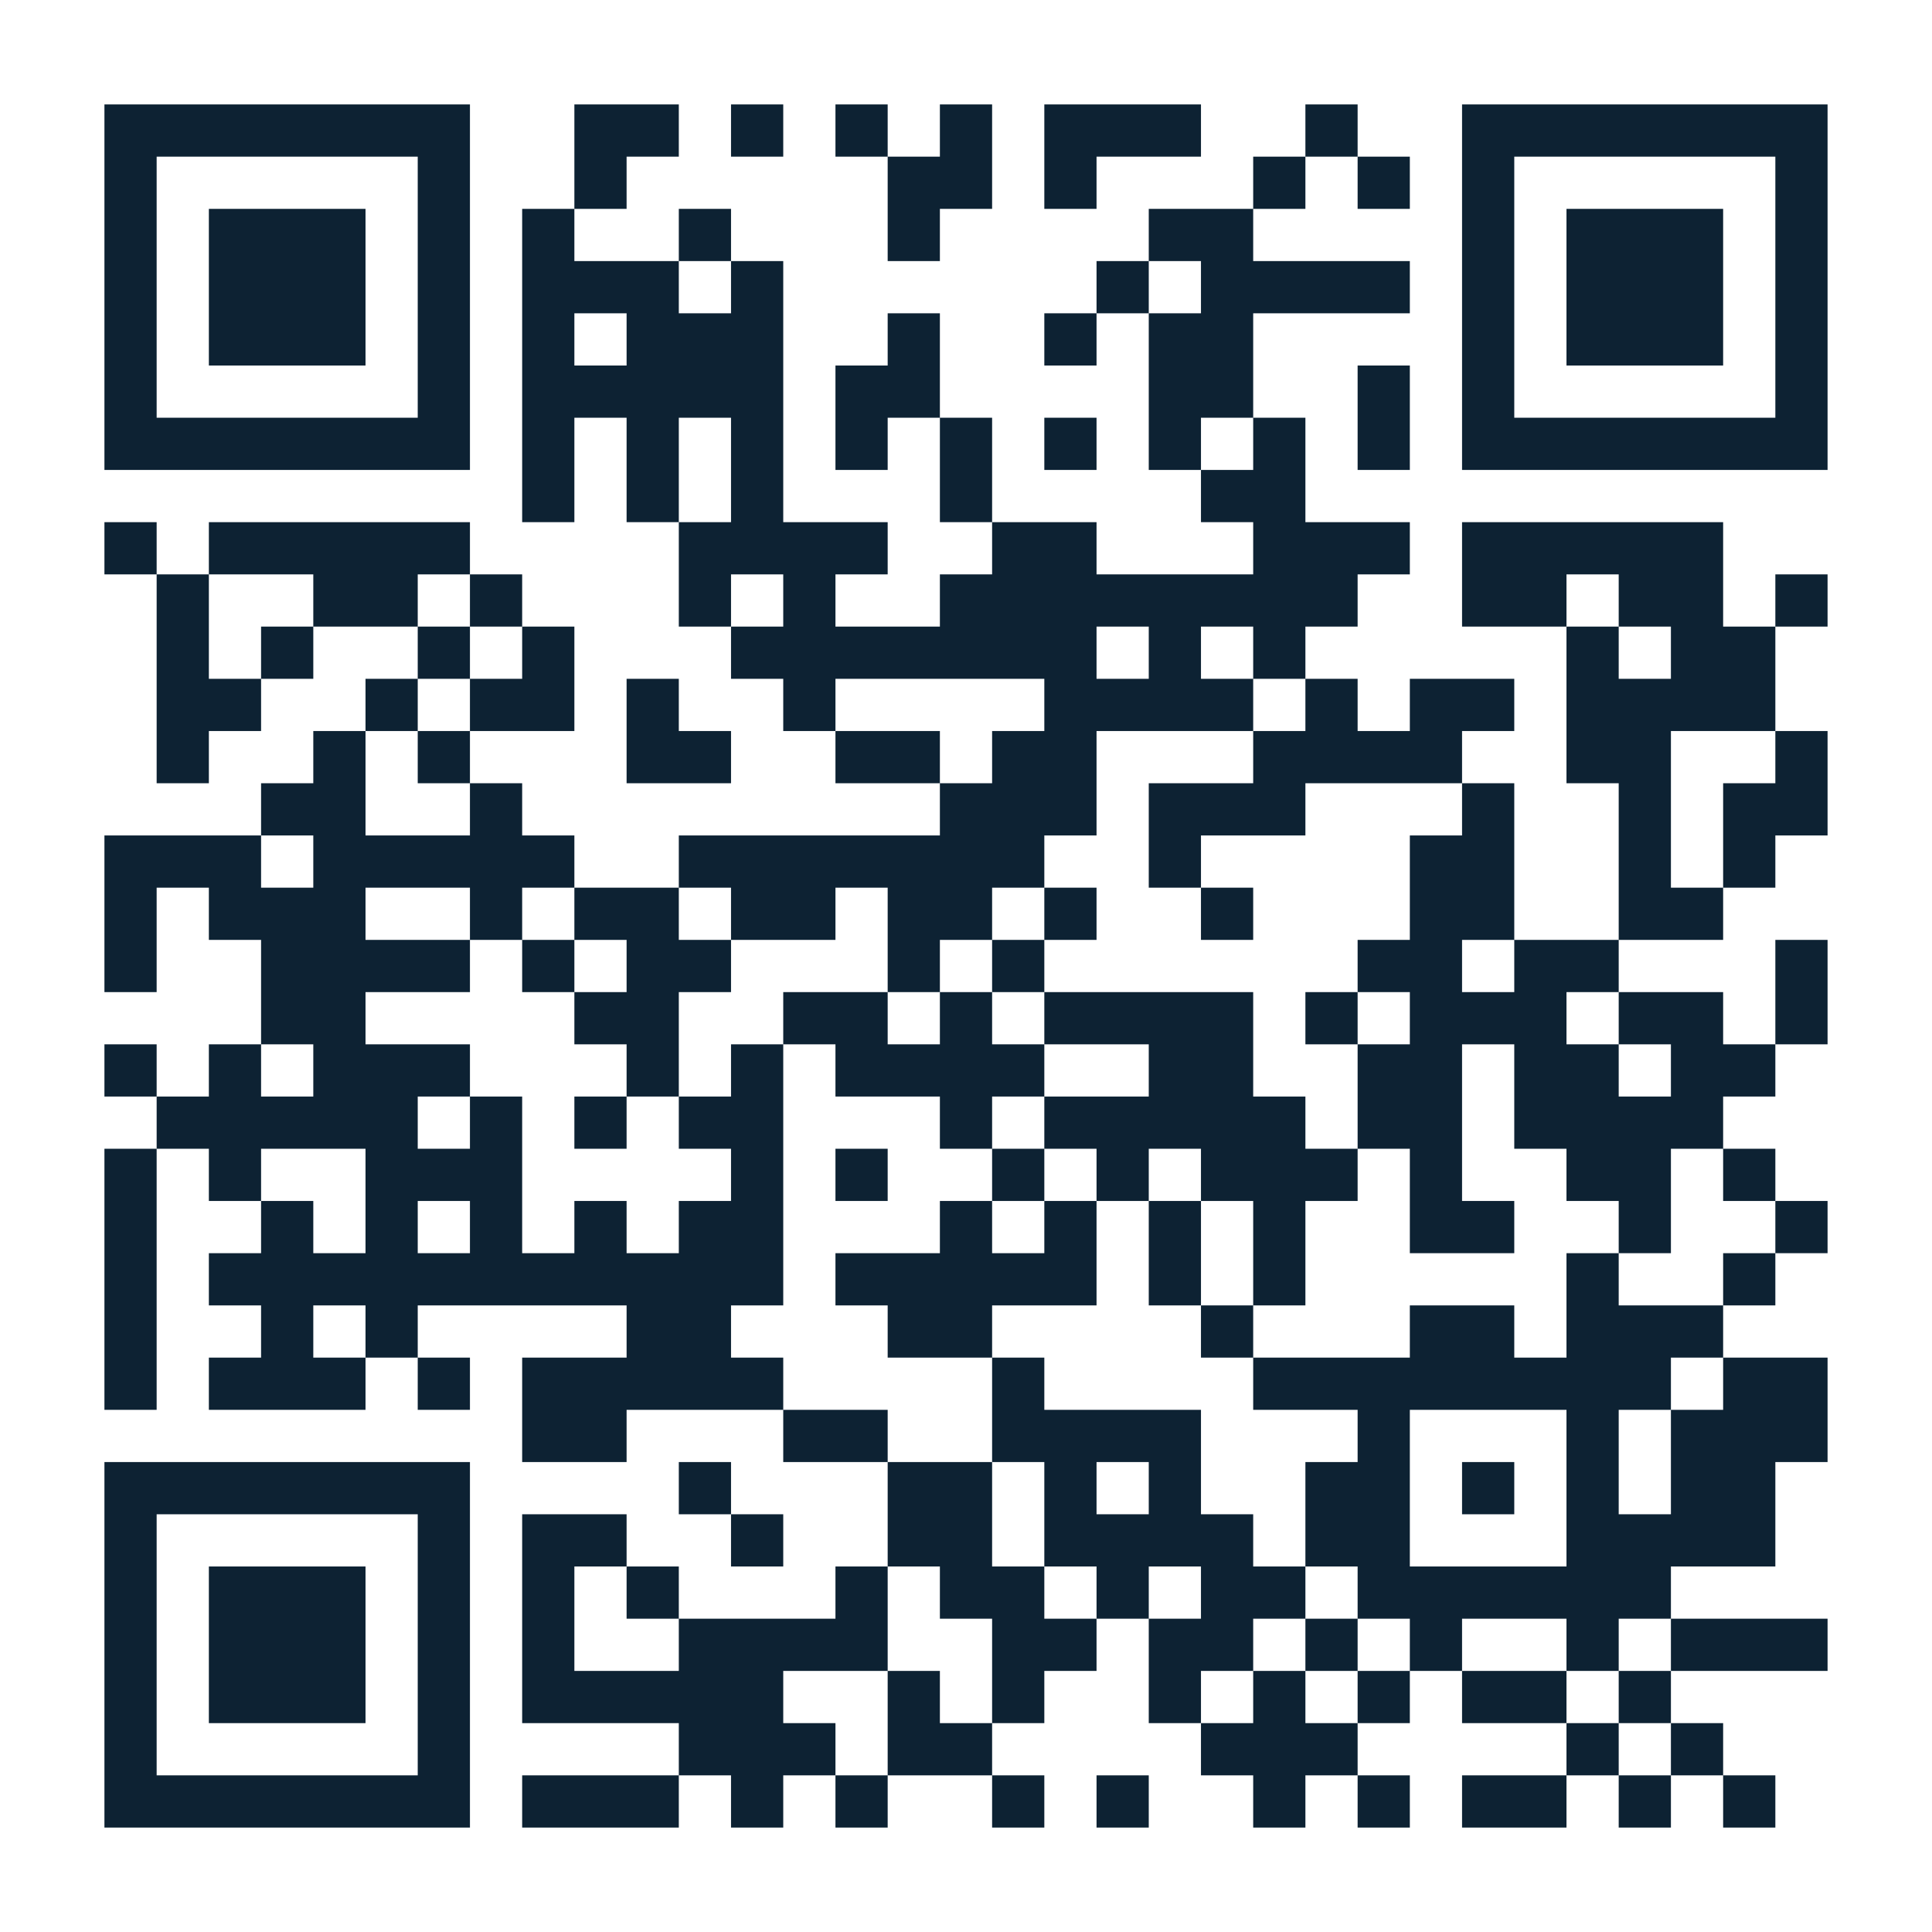
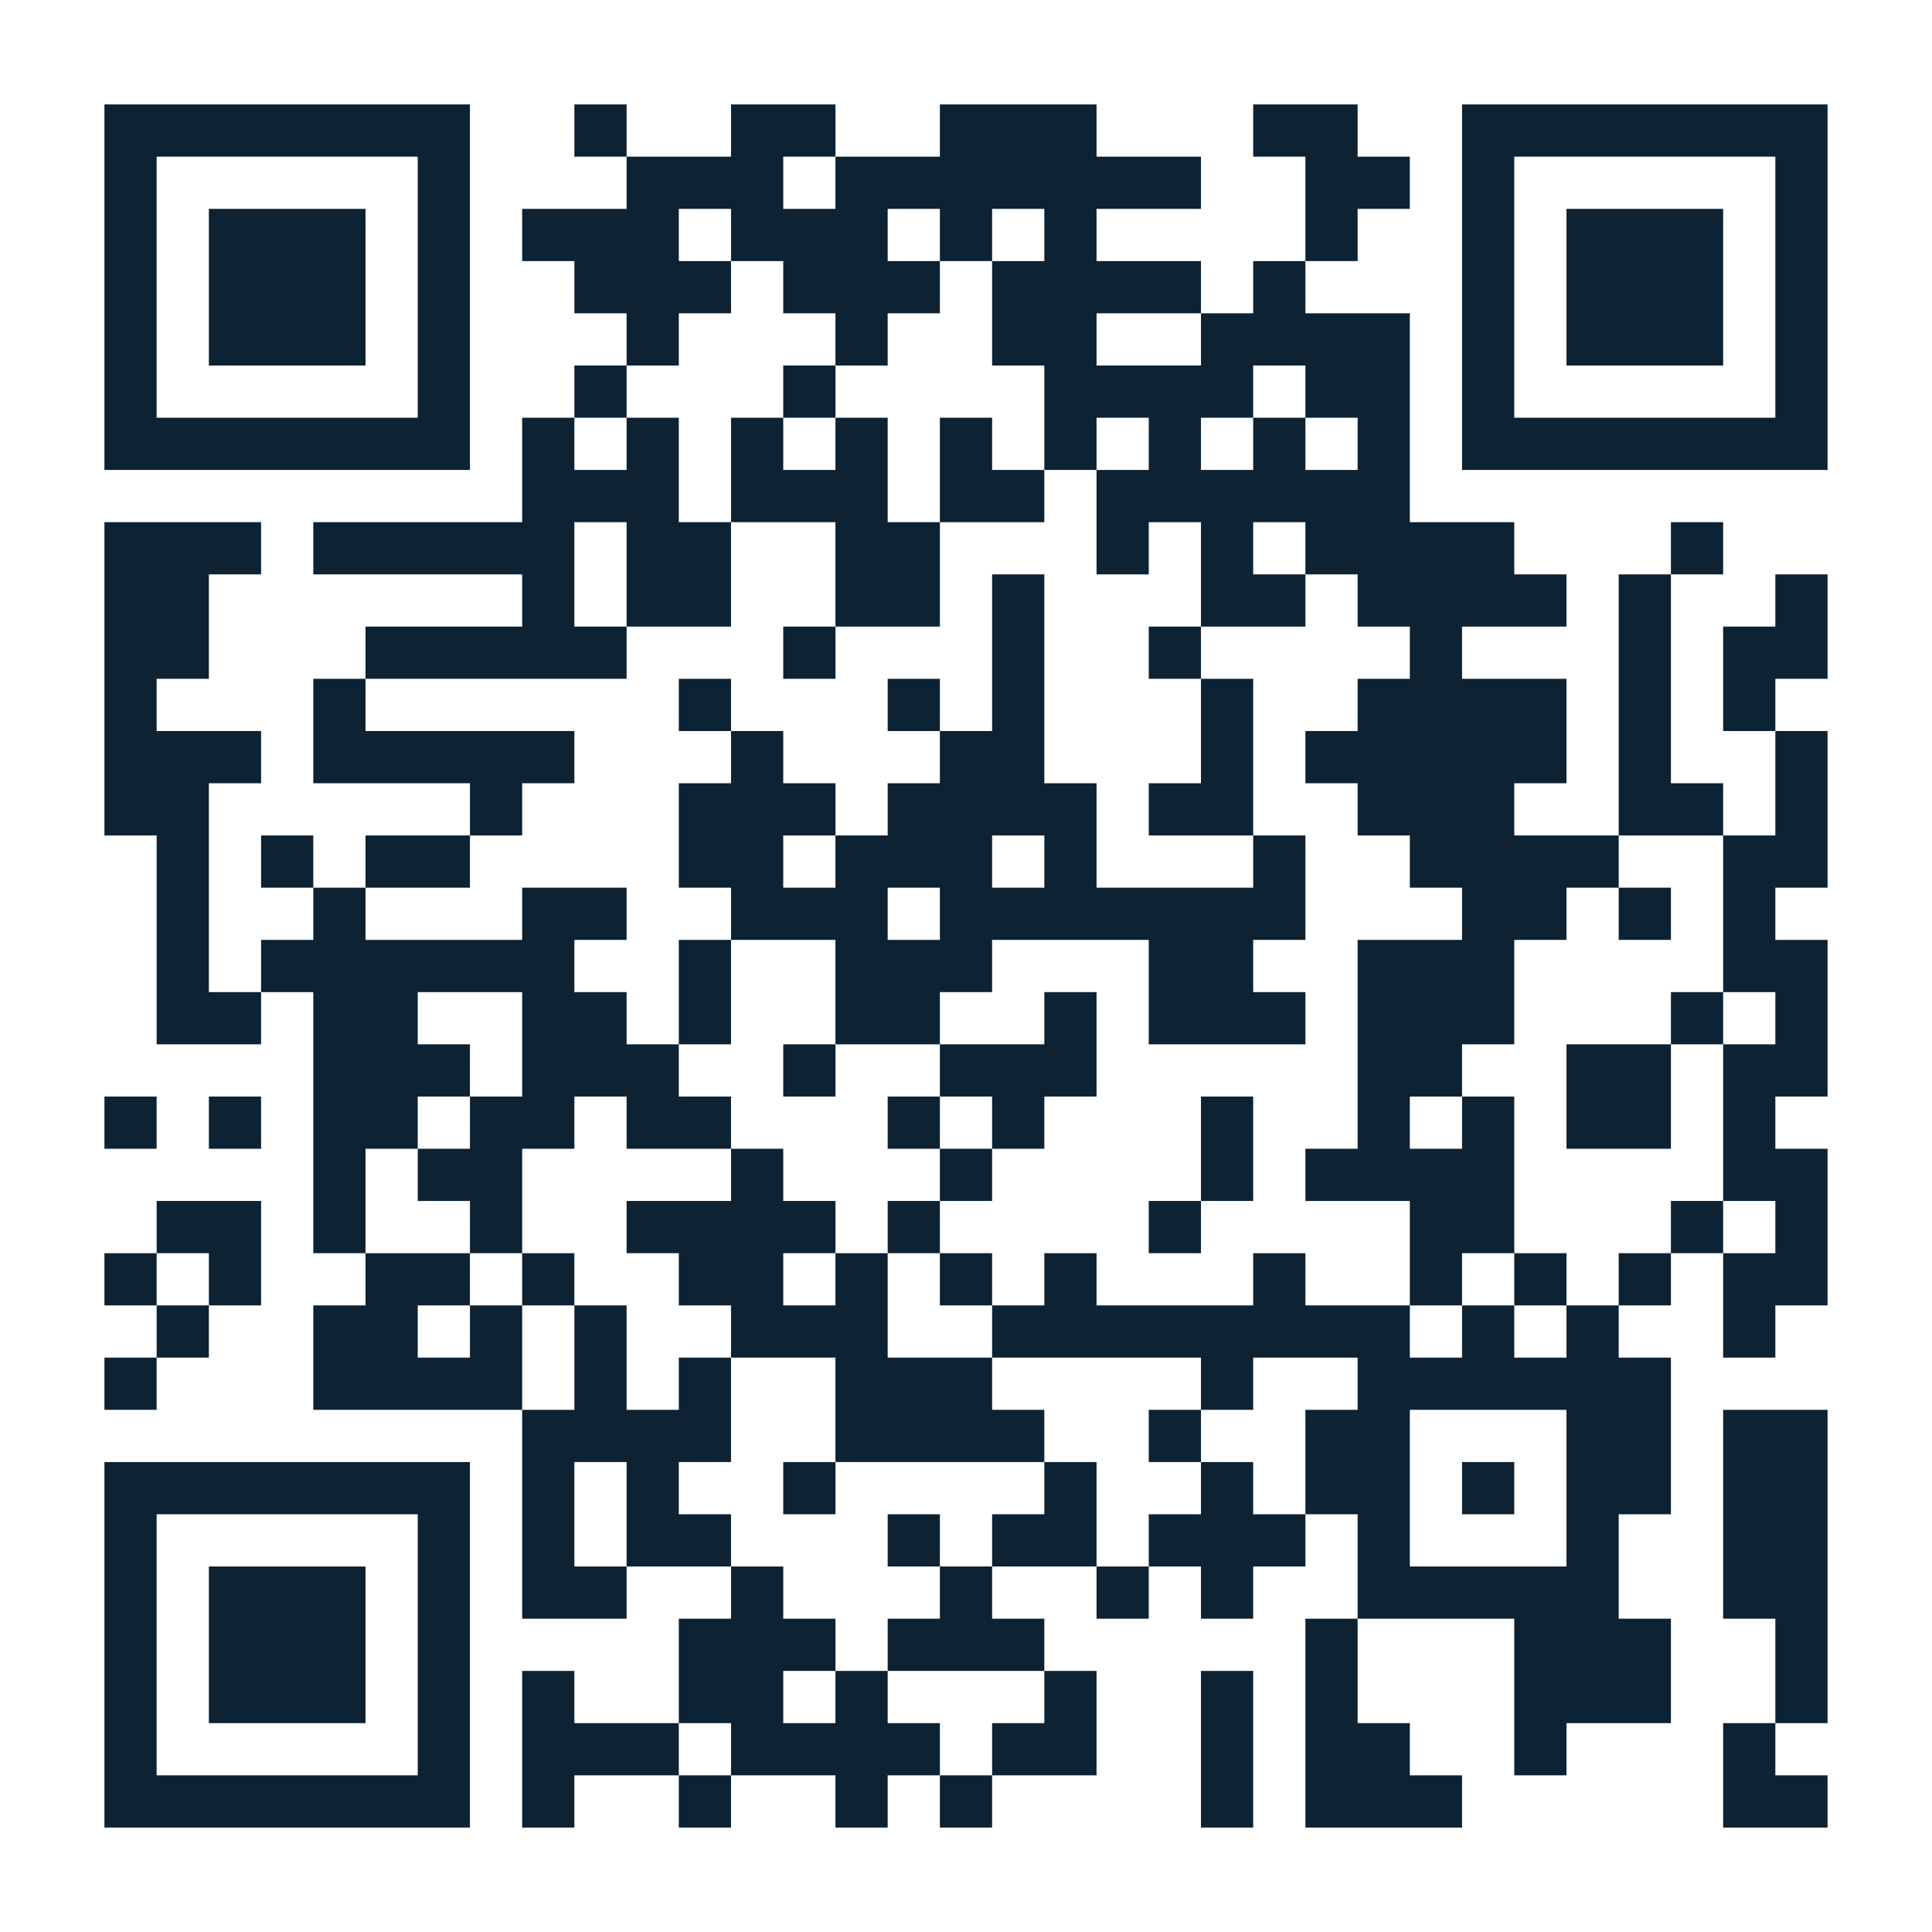
<svg xmlns="http://www.w3.org/2000/svg" viewBox="0 0 37 37">
-   <path stroke="#0d2233" d="M2 2.5h7m2 0h2m1 0h1m1 0h1m1 0h1m1 0h3m2 0h1m2 0h7m-33 1h1m5 0h1m2 0h1m5 0h2m1 0h1m3 0h1m1 0h1m1 0h1m5 0h1m-33 1h1m1 0h3m1 0h1m1 0h1m2 0h1m3 0h1m4 0h2m4 0h1m1 0h3m1 0h1m-33 1h1m1 0h3m1 0h1m1 0h3m1 0h1m6 0h1m1 0h4m1 0h1m1 0h3m1 0h1m-33 1h1m1 0h3m1 0h1m1 0h1m1 0h3m2 0h1m2 0h1m1 0h2m4 0h1m1 0h3m1 0h1m-33 1h1m5 0h1m1 0h5m1 0h2m4 0h2m2 0h1m1 0h1m5 0h1m-33 1h7m1 0h1m1 0h1m1 0h1m1 0h1m1 0h1m1 0h1m1 0h1m1 0h1m1 0h1m1 0h7m-25 1h1m1 0h1m1 0h1m3 0h1m4 0h2m-23 1h1m1 0h5m4 0h4m2 0h2m3 0h3m1 0h5m-30 1h1m2 0h2m1 0h1m3 0h1m1 0h1m2 0h8m2 0h2m1 0h2m1 0h1m-32 1h1m1 0h1m2 0h1m1 0h1m3 0h7m1 0h1m1 0h1m5 0h1m1 0h2m-31 1h2m2 0h1m1 0h2m1 0h1m2 0h1m4 0h4m1 0h1m1 0h2m1 0h4m-31 1h1m2 0h1m1 0h1m3 0h2m2 0h2m1 0h2m3 0h4m2 0h2m2 0h1m-30 1h2m2 0h1m8 0h3m1 0h3m3 0h1m2 0h1m1 0h2m-33 1h3m1 0h5m2 0h7m2 0h1m4 0h2m2 0h1m1 0h1m-32 1h1m1 0h3m2 0h1m1 0h2m1 0h2m1 0h2m1 0h1m2 0h1m3 0h2m2 0h2m-31 1h1m2 0h4m1 0h1m1 0h2m3 0h1m1 0h1m6 0h2m1 0h2m3 0h1m-30 1h2m4 0h2m2 0h2m1 0h1m1 0h4m1 0h1m1 0h3m1 0h2m1 0h1m-33 1h1m1 0h1m1 0h3m3 0h1m1 0h1m1 0h4m2 0h2m2 0h2m1 0h2m1 0h2m-31 1h5m1 0h1m1 0h1m1 0h2m3 0h1m1 0h5m1 0h2m1 0h4m-31 1h1m1 0h1m2 0h3m4 0h1m1 0h1m2 0h1m1 0h1m1 0h3m1 0h1m2 0h2m1 0h1m-32 1h1m2 0h1m1 0h1m1 0h1m1 0h1m1 0h2m3 0h1m1 0h1m1 0h1m1 0h1m2 0h2m2 0h1m2 0h1m-33 1h1m1 0h11m1 0h5m1 0h1m1 0h1m5 0h1m2 0h1m-32 1h1m2 0h1m1 0h1m4 0h2m3 0h2m4 0h1m3 0h2m1 0h3m-31 1h1m1 0h3m1 0h1m1 0h5m4 0h1m4 0h8m1 0h2m-25 1h2m3 0h2m2 0h4m3 0h1m3 0h1m1 0h3m-33 1h7m4 0h1m3 0h2m1 0h1m1 0h1m2 0h2m1 0h1m1 0h1m1 0h2m-32 1h1m5 0h1m1 0h2m2 0h1m2 0h2m1 0h4m1 0h2m3 0h4m-32 1h1m1 0h3m1 0h1m1 0h1m1 0h1m3 0h1m1 0h2m1 0h1m1 0h2m1 0h6m-30 1h1m1 0h3m1 0h1m1 0h1m2 0h4m2 0h2m1 0h2m1 0h1m1 0h1m2 0h1m1 0h3m-33 1h1m1 0h3m1 0h1m1 0h5m2 0h1m1 0h1m2 0h1m1 0h1m1 0h1m1 0h2m1 0h1m-30 1h1m5 0h1m4 0h3m1 0h2m4 0h3m4 0h1m1 0h1m-31 1h7m1 0h3m1 0h1m1 0h1m2 0h1m1 0h1m2 0h1m1 0h1m1 0h2m1 0h1m1 0h1" />
+   <path stroke="#0d2233" d="M2 2.5h7m2 0h1m2 0h2m2 0h3m3 0h2m2 0h7m-33 1h1m5 0h1m3 0h3m1 0h7m2 0h2m1 0h1m5 0h1m-33 1h1m1 0h3m1 0h1m1 0h3m1 0h3m1 0h1m1 0h1m4 0h1m2 0h1m1 0h3m1 0h1m-33 1h1m1 0h3m1 0h1m2 0h3m1 0h3m1 0h4m1 0h1m3 0h1m1 0h3m1 0h1m-33 1h1m1 0h3m1 0h1m3 0h1m3 0h1m2 0h2m2 0h4m1 0h1m1 0h3m1 0h1m-33 1h1m5 0h1m2 0h1m3 0h1m4 0h4m1 0h2m1 0h1m5 0h1m-33 1h7m1 0h1m1 0h1m1 0h1m1 0h1m1 0h1m1 0h1m1 0h1m1 0h1m1 0h1m1 0h7m-25 1h3m1 0h3m1 0h2m1 0h6m-25 1h3m1 0h5m1 0h2m2 0h2m3 0h1m1 0h1m1 0h4m3 0h1m-31 1h2m6 0h1m1 0h2m2 0h2m1 0h1m3 0h2m1 0h4m1 0h1m2 0h1m-33 1h2m3 0h5m3 0h1m3 0h1m2 0h1m4 0h1m3 0h1m1 0h2m-33 1h1m3 0h1m6 0h1m3 0h1m1 0h1m3 0h1m2 0h4m1 0h1m1 0h1m-32 1h3m1 0h5m3 0h1m3 0h2m3 0h1m1 0h5m1 0h1m2 0h1m-33 1h2m5 0h1m3 0h3m1 0h4m1 0h2m2 0h3m2 0h2m1 0h1m-32 1h1m1 0h1m1 0h2m4 0h2m1 0h3m1 0h1m3 0h1m2 0h4m2 0h2m-32 1h1m2 0h1m3 0h2m2 0h3m1 0h7m3 0h2m1 0h1m1 0h1m-31 1h1m1 0h6m2 0h1m2 0h3m3 0h2m2 0h3m4 0h2m-32 1h2m1 0h2m2 0h2m1 0h1m2 0h2m2 0h1m1 0h3m1 0h3m3 0h1m1 0h1m-29 1h3m1 0h3m2 0h1m2 0h3m5 0h2m2 0h2m1 0h2m-33 1h1m1 0h1m1 0h2m1 0h2m1 0h2m3 0h1m1 0h1m3 0h1m2 0h1m1 0h1m1 0h2m1 0h1m-28 1h1m1 0h2m4 0h1m3 0h1m4 0h1m1 0h4m4 0h2m-32 1h2m1 0h1m2 0h1m2 0h4m1 0h1m4 0h1m4 0h2m3 0h1m1 0h1m-33 1h1m1 0h1m2 0h2m1 0h1m2 0h2m1 0h1m1 0h1m1 0h1m3 0h1m2 0h1m1 0h1m1 0h1m1 0h2m-32 1h1m2 0h2m1 0h1m1 0h1m2 0h3m2 0h8m1 0h1m1 0h1m2 0h1m-32 1h1m3 0h4m1 0h1m1 0h1m2 0h3m4 0h1m2 0h6m-22 1h4m2 0h4m2 0h1m2 0h2m3 0h2m1 0h2m-33 1h7m1 0h1m1 0h1m2 0h1m4 0h1m2 0h1m1 0h2m1 0h1m1 0h2m1 0h2m-33 1h1m5 0h1m1 0h1m1 0h2m3 0h1m1 0h2m1 0h3m1 0h1m3 0h1m2 0h2m-33 1h1m1 0h3m1 0h1m1 0h2m2 0h1m3 0h1m2 0h1m1 0h1m2 0h5m2 0h2m-33 1h1m1 0h3m1 0h1m4 0h3m1 0h3m5 0h1m3 0h3m2 0h1m-33 1h1m1 0h3m1 0h1m1 0h1m2 0h2m1 0h1m3 0h1m2 0h1m1 0h1m3 0h3m2 0h1m-33 1h1m5 0h1m1 0h3m1 0h4m1 0h2m2 0h1m1 0h2m2 0h1m3 0h1m-32 1h7m1 0h1m2 0h1m2 0h1m1 0h1m4 0h1m1 0h3m5 0h2" />
</svg>
